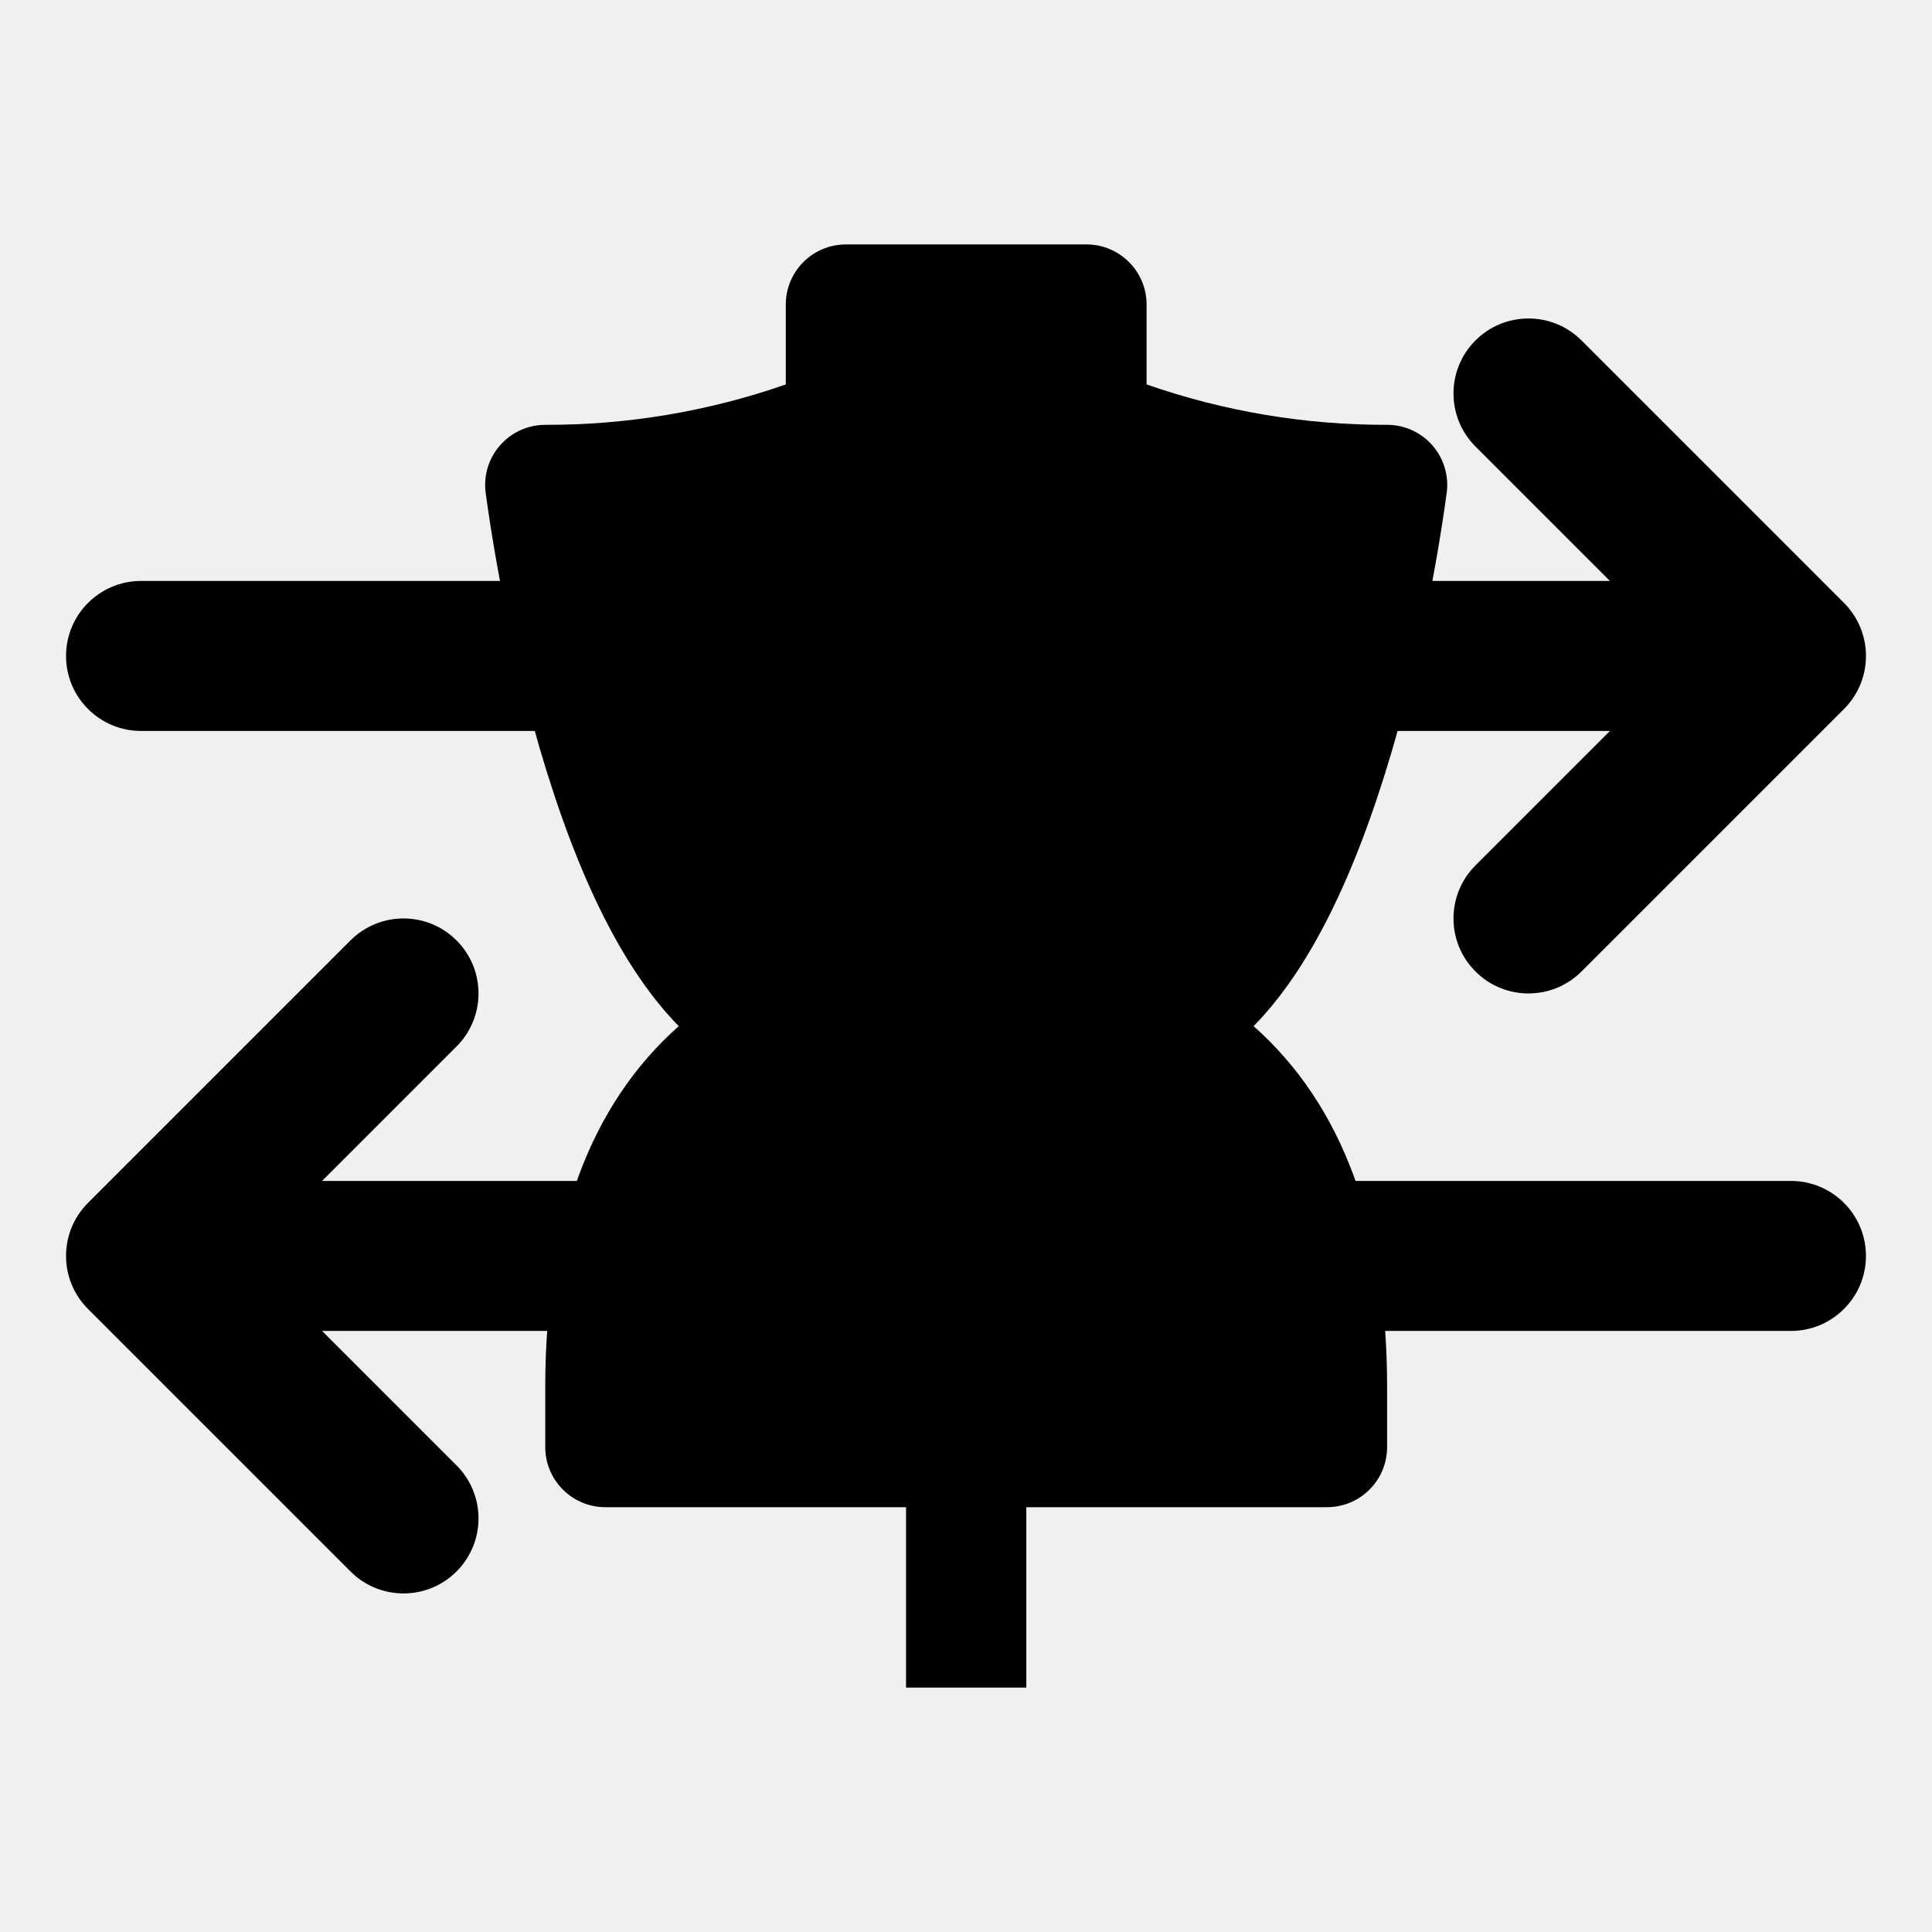
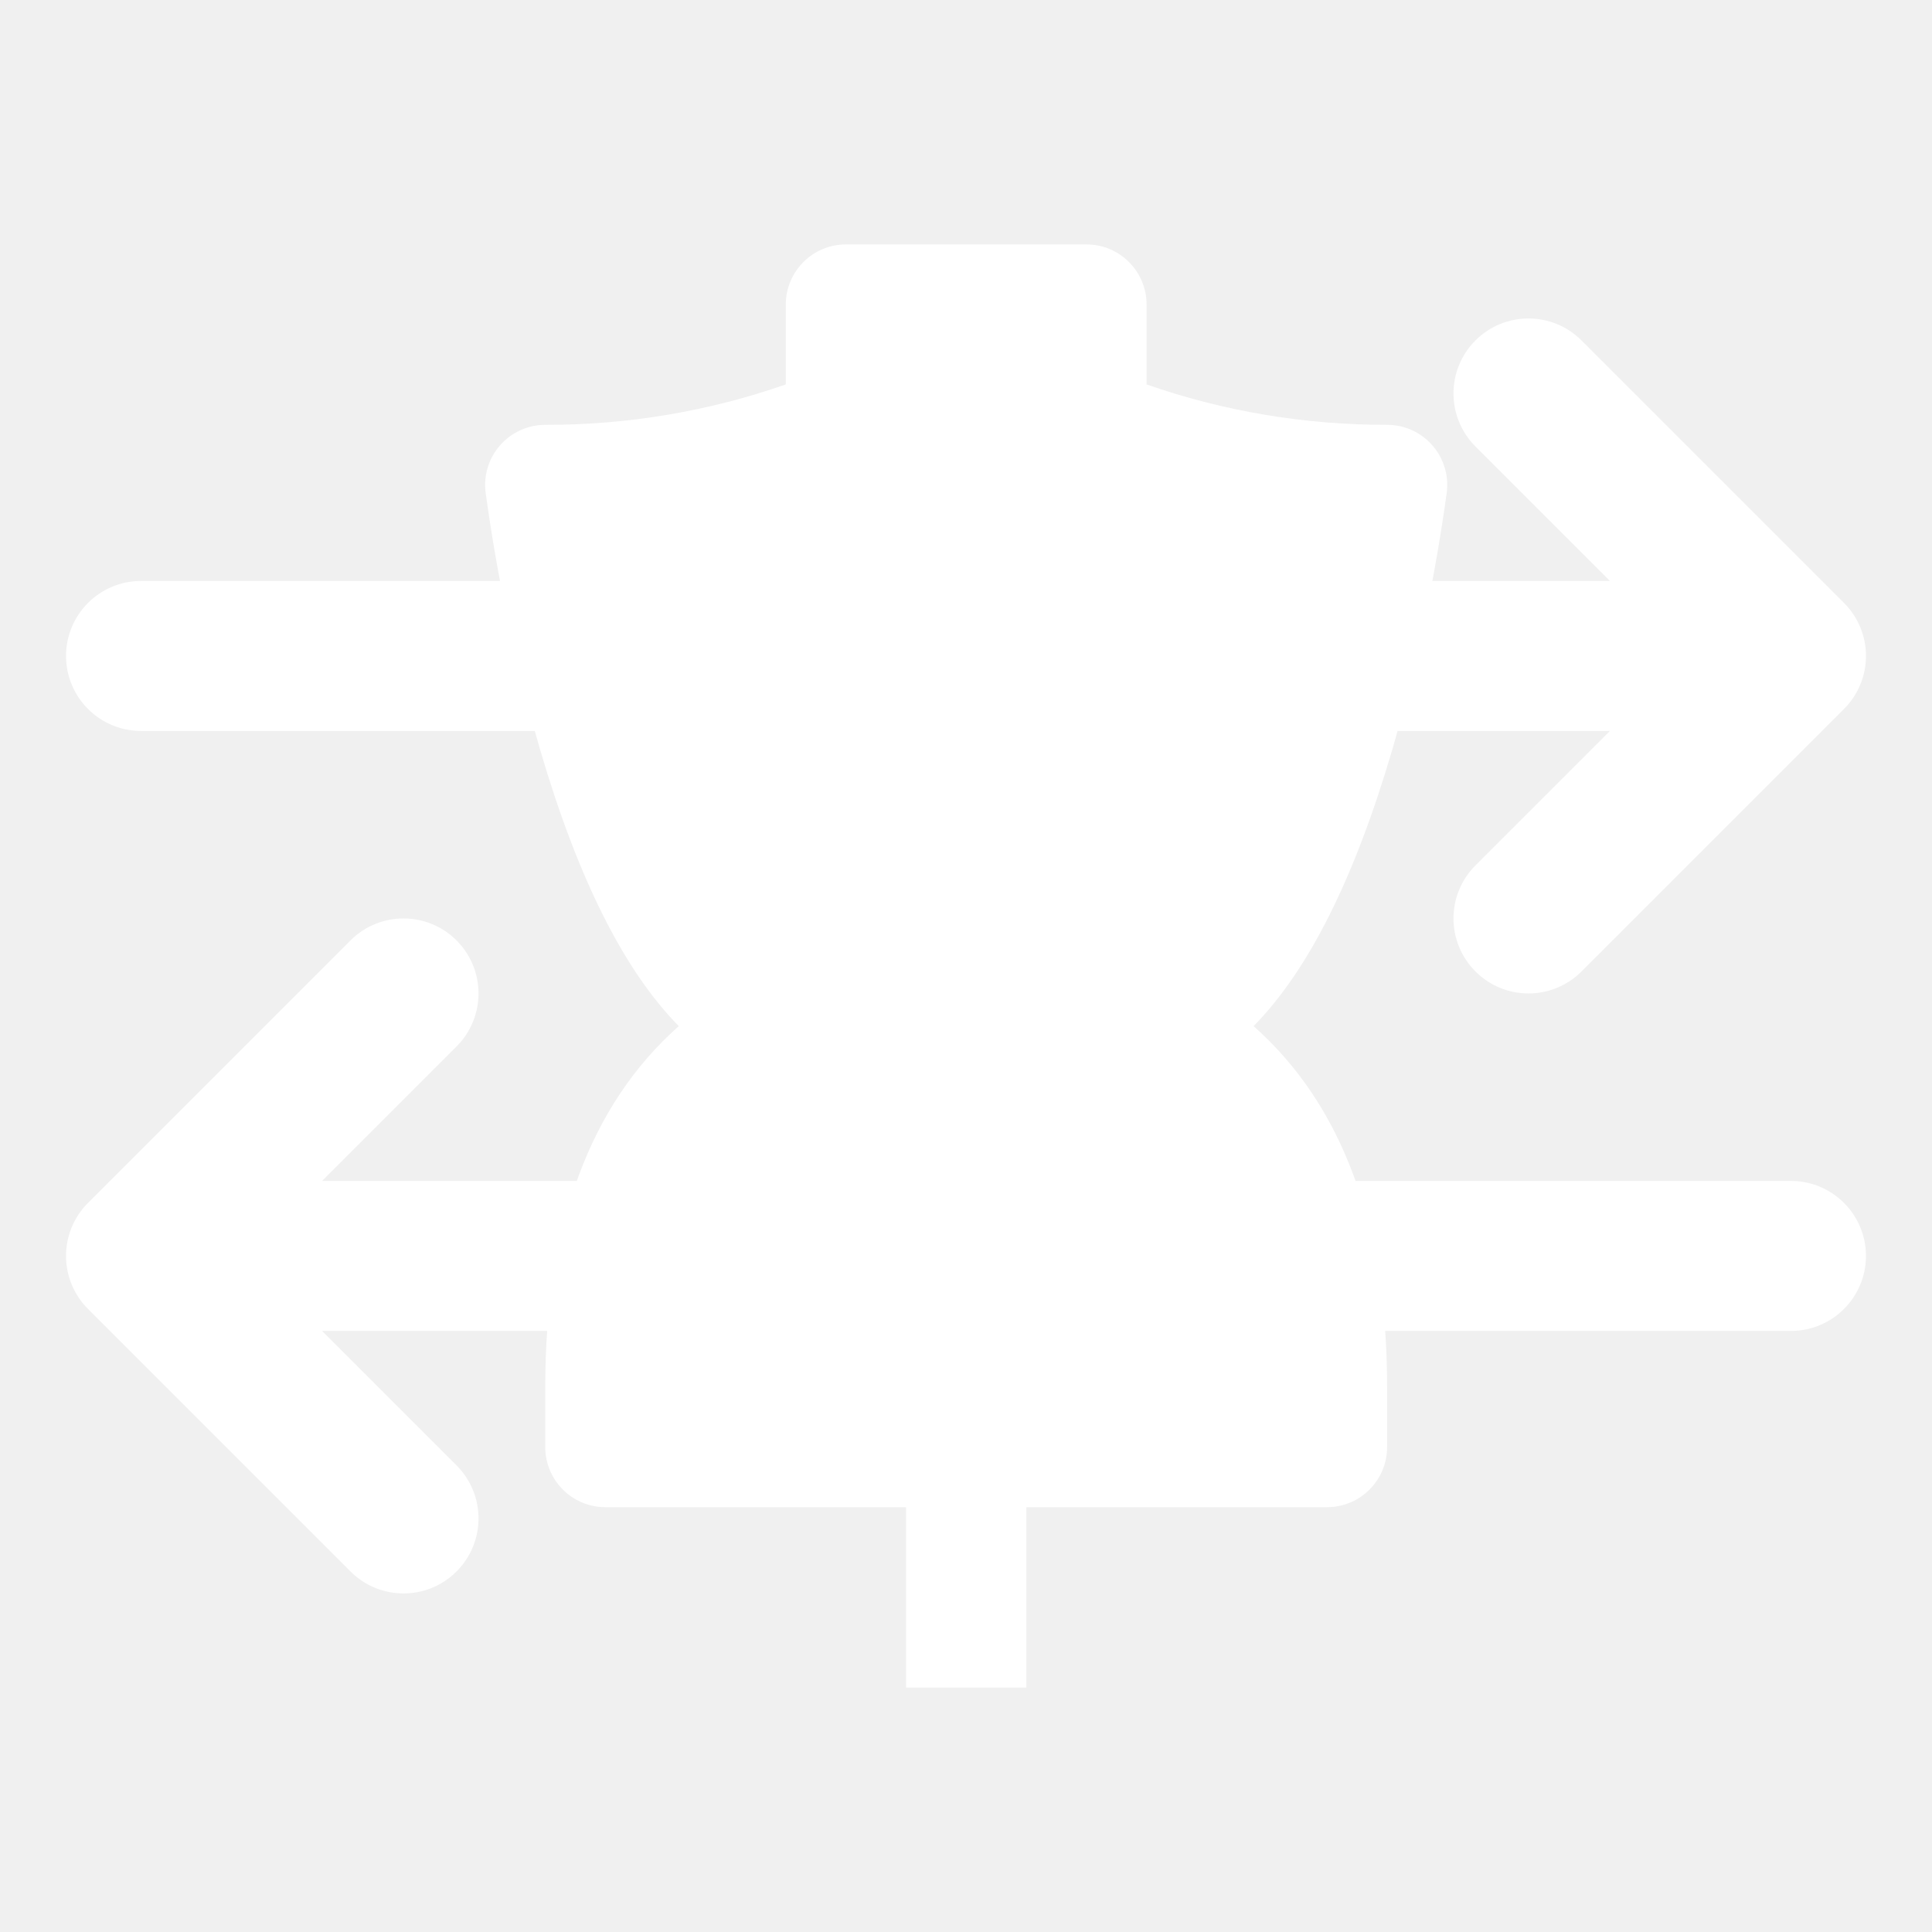
<svg xmlns="http://www.w3.org/2000/svg" width="200" height="200">
  <g>
    <rect x="-1" y="-1" width="202" height="202" id="canvas_background" fill="none" />
  </g>
  <g>
    <g id="svg_11" stroke="null">
-       <path d="m14.601,75.668l152.058,0l-13.92,13.92c-3.032,3.032 -3.032,7.946 0,10.978c1.518,1.518 3.501,2.275 5.489,2.275s3.971,-0.757 5.489,-2.275l27.173,-27.173c3.032,-3.032 3.032,-7.946 0,-10.978l-27.173,-27.173c-3.032,-3.032 -7.946,-3.032 -10.978,0s-3.032,7.946 0,10.978l13.92,13.92l-152.058,0c-4.286,0 -7.764,3.478 -7.764,7.764s3.478,7.764 7.764,7.764l0,0l-0,0z" id="svg_1" stroke="null" fill="#000000" />
-       <path d="m185.399,122.25l-152.058,0l13.92,-13.92c3.032,-3.032 3.032,-7.946 0,-10.978c-3.028,-3.032 -7.95,-3.032 -10.978,0l-27.173,27.173c-3.032,3.032 -3.032,7.946 0,10.978l27.173,27.173c1.514,1.518 3.501,2.275 5.489,2.275s3.975,-0.757 5.489,-2.275c3.032,-3.032 3.032,-7.946 0,-10.978l-13.92,-13.92l152.058,0c4.285,0 7.764,-3.478 7.764,-7.764s-3.478,-7.764 -7.764,-7.764l0,0z" id="svg_2" stroke="null" fill="#000000" />
-       <path d="m148.262,46.083a6.225,6.225 0 0 0 -4.669,-2.106a75.04,75.04 0 0 1 -24.899,-4.179l0,-8.27a6.225,6.225 0 0 0 -6.225,-6.225l-24.899,0a6.225,6.225 0 0 0 -6.225,6.225l0,8.27a75.041,75.041 0 0 1 -24.899,4.18a6.225,6.225 0 0 0 -6.177,6.997a188.144,188.144 0 0 0 5.651,26.661c3.922,13.333 8.659,22.798 14.346,28.589c-9.18,8.138 -13.821,20.655 -13.821,37.349l0,6.225a6.225,6.225 0 0 0 6.225,6.225l31.124,0l0,18.674l12.45,0l0,-18.674l31.124,0a6.225,6.225 0 0 0 6.225,-6.225l0,-6.225c0,-16.695 -4.641,-29.211 -13.821,-37.349c5.686,-5.791 10.426,-15.256 14.346,-28.589a188.144,188.144 0 0 0 5.651,-26.661a6.225,6.225 0 0 0 -1.508,-4.892l0,0z" id="svg_3" stroke="null" fill="#000000" />
+       <path d="m14.601,75.668l152.058,0l-13.92,13.92c-3.032,3.032 -3.032,7.946 0,10.978c1.518,1.518 3.501,2.275 5.489,2.275s3.971,-0.757 5.489,-2.275l27.173,-27.173c3.032,-3.032 3.032,-7.946 0,-10.978l-27.173,-27.173c-3.032,-3.032 -7.946,-3.032 -10.978,0s-3.032,7.946 0,10.978l13.92,13.92l-152.058,0c-4.286,0 -7.764,3.478 -7.764,7.764s3.478,7.764 7.764,7.764l0,0l-0,0z" id="svg_1" stroke="null" fill="#ffffff" />
+       <path d="m185.399,122.25l-152.058,0l13.92,-13.92c3.032,-3.032 3.032,-7.946 0,-10.978c-3.028,-3.032 -7.95,-3.032 -10.978,0l-27.173,27.173c-3.032,3.032 -3.032,7.946 0,10.978l27.173,27.173c1.514,1.518 3.501,2.275 5.489,2.275s3.975,-0.757 5.489,-2.275c3.032,-3.032 3.032,-7.946 0,-10.978l-13.92,-13.92l152.058,0c4.285,0 7.764,-3.478 7.764,-7.764s-3.478,-7.764 -7.764,-7.764l0,0z" id="svg_2" stroke="null" fill="#ffffff" />
+       <path d="m148.262,46.083a6.225,6.225 0 0 0 -4.669,-2.106a75.04,75.04 0 0 1 -24.899,-4.179l0,-8.27a6.225,6.225 0 0 0 -6.225,-6.225l-24.899,0a6.225,6.225 0 0 0 -6.225,6.225l0,8.27a75.041,75.041 0 0 1 -24.899,4.18a6.225,6.225 0 0 0 -6.177,6.997a188.144,188.144 0 0 0 5.651,26.661c3.922,13.333 8.659,22.798 14.346,28.589c-9.18,8.138 -13.821,20.655 -13.821,37.349l0,6.225a6.225,6.225 0 0 0 6.225,6.225l31.124,0l0,18.674l12.45,0l0,-18.674l31.124,0a6.225,6.225 0 0 0 6.225,-6.225l0,-6.225c0,-16.695 -4.641,-29.211 -13.821,-37.349c5.686,-5.791 10.426,-15.256 14.346,-28.589a188.144,188.144 0 0 0 5.651,-26.661a6.225,6.225 0 0 0 -1.508,-4.892l0,0z" id="svg_3" stroke="null" fill="#ffffff" />
    </g>
  </g>
</svg>
